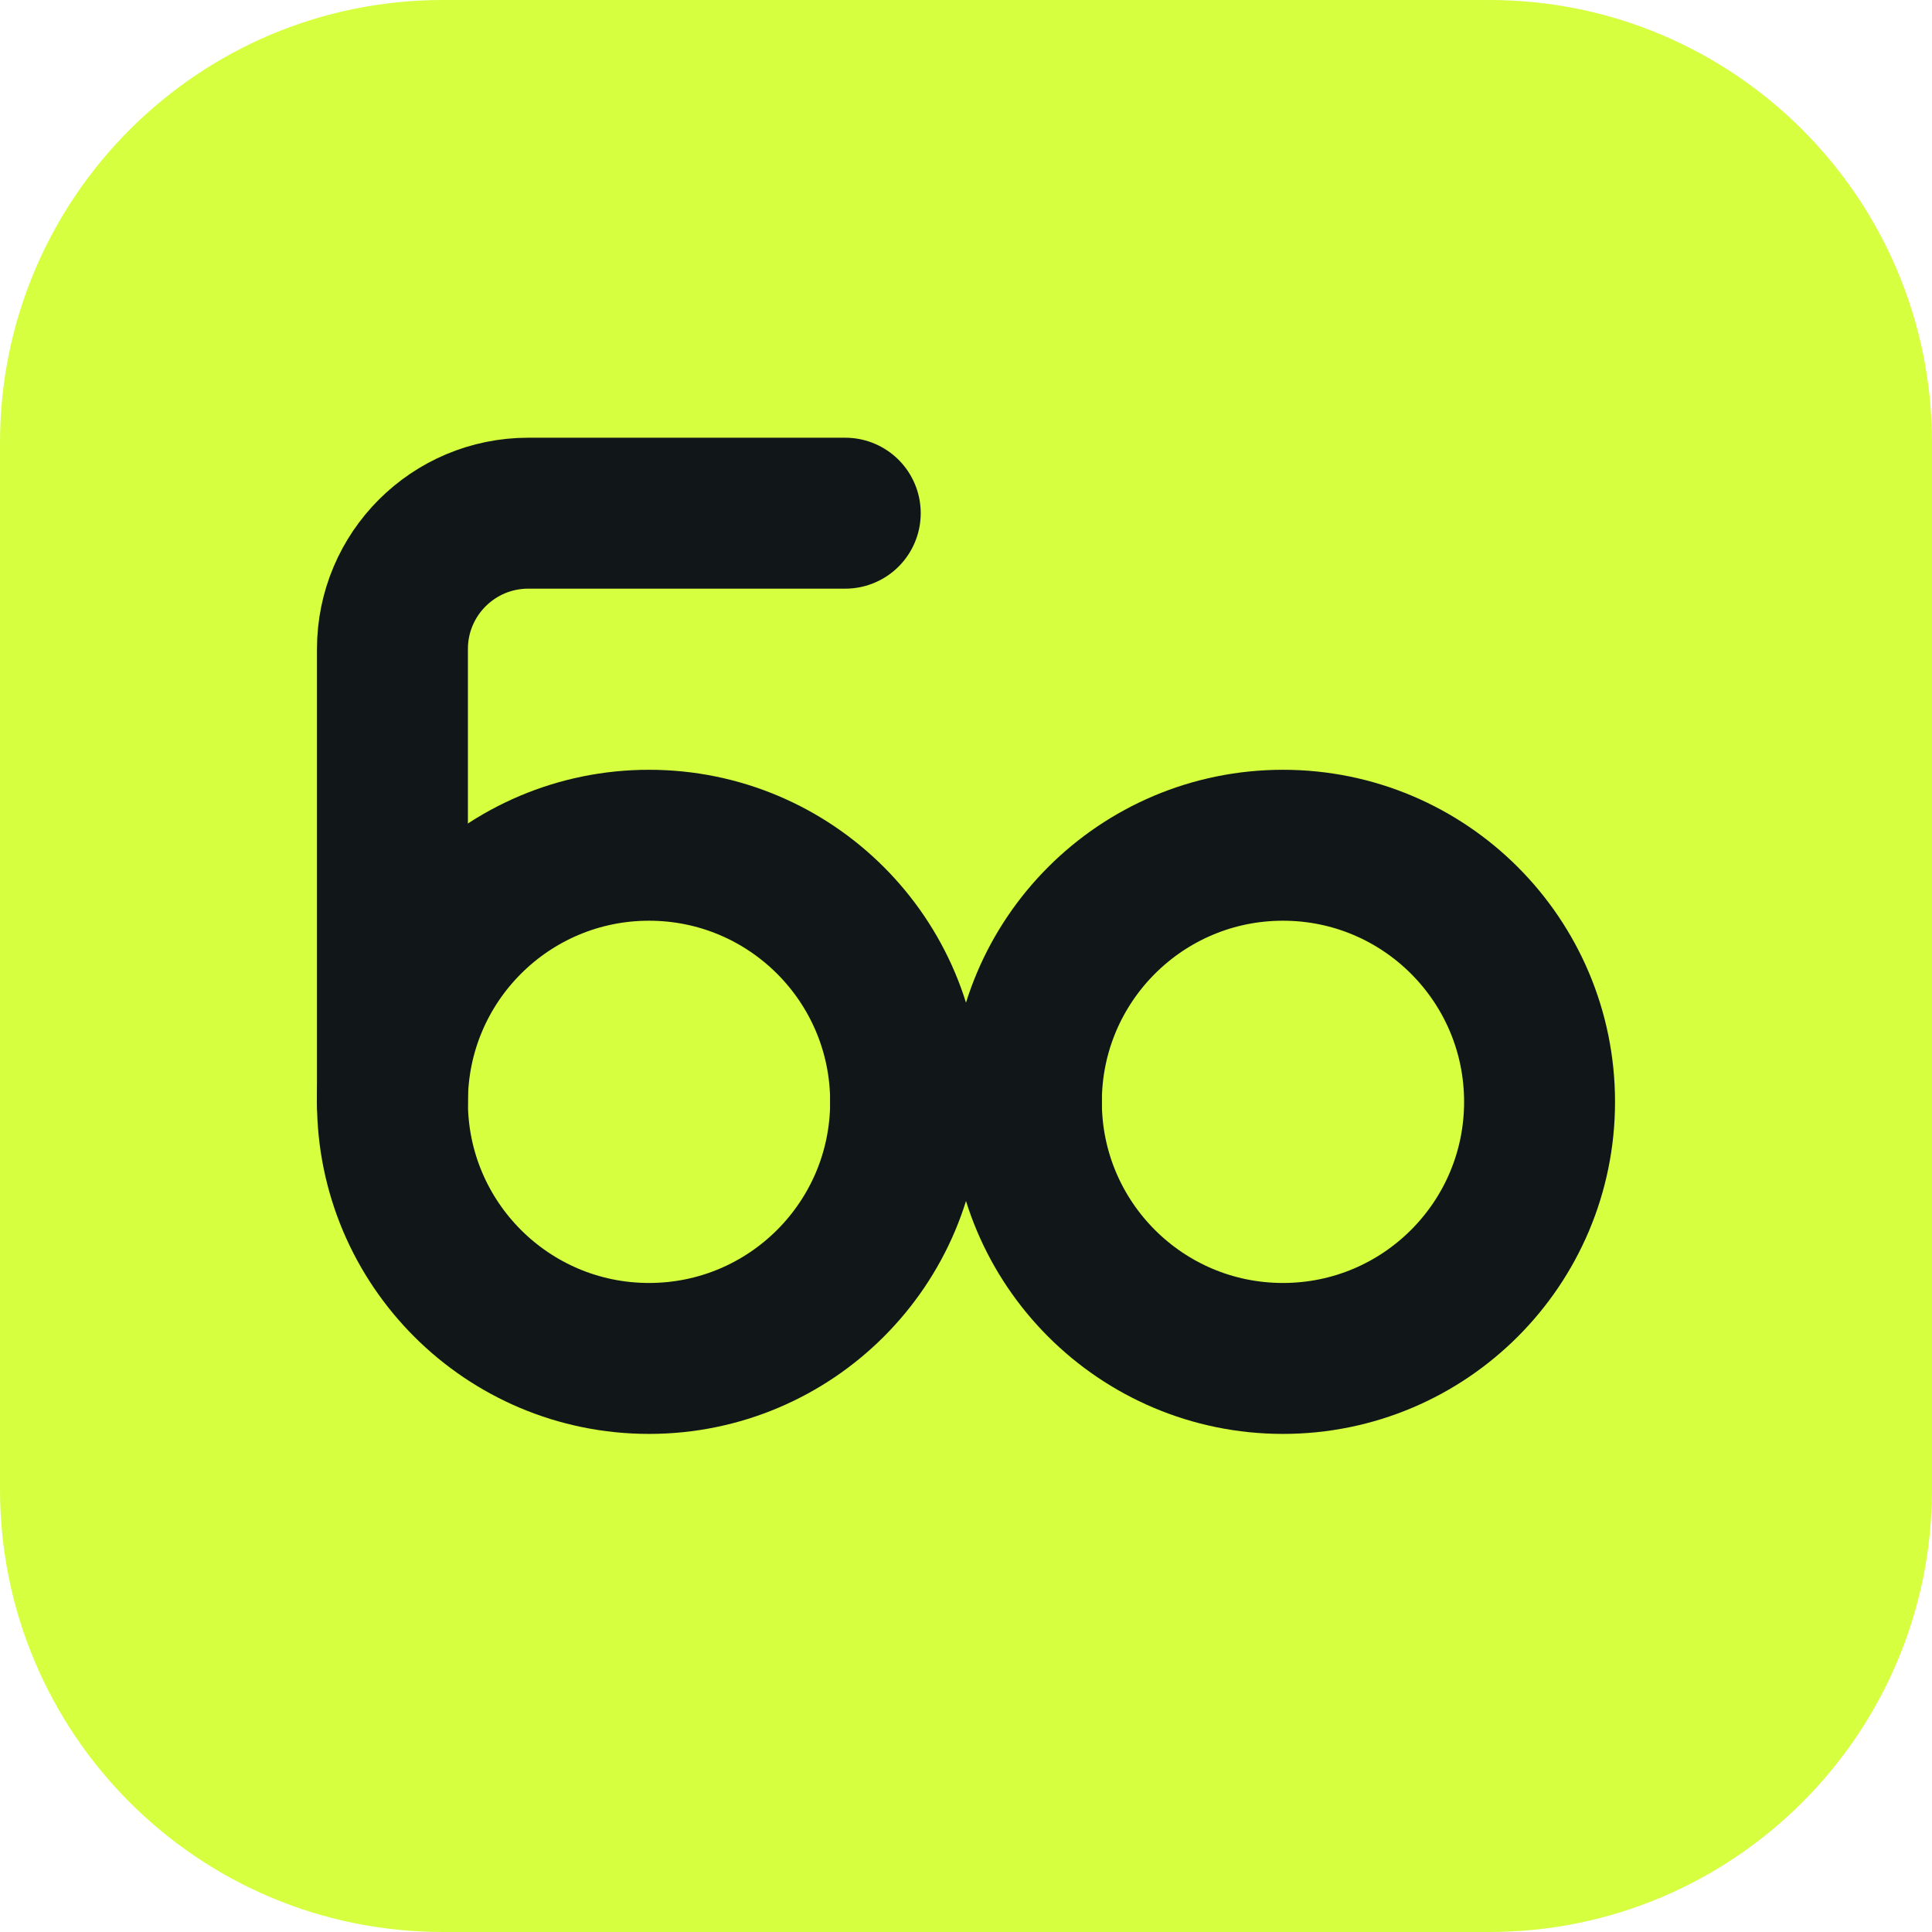
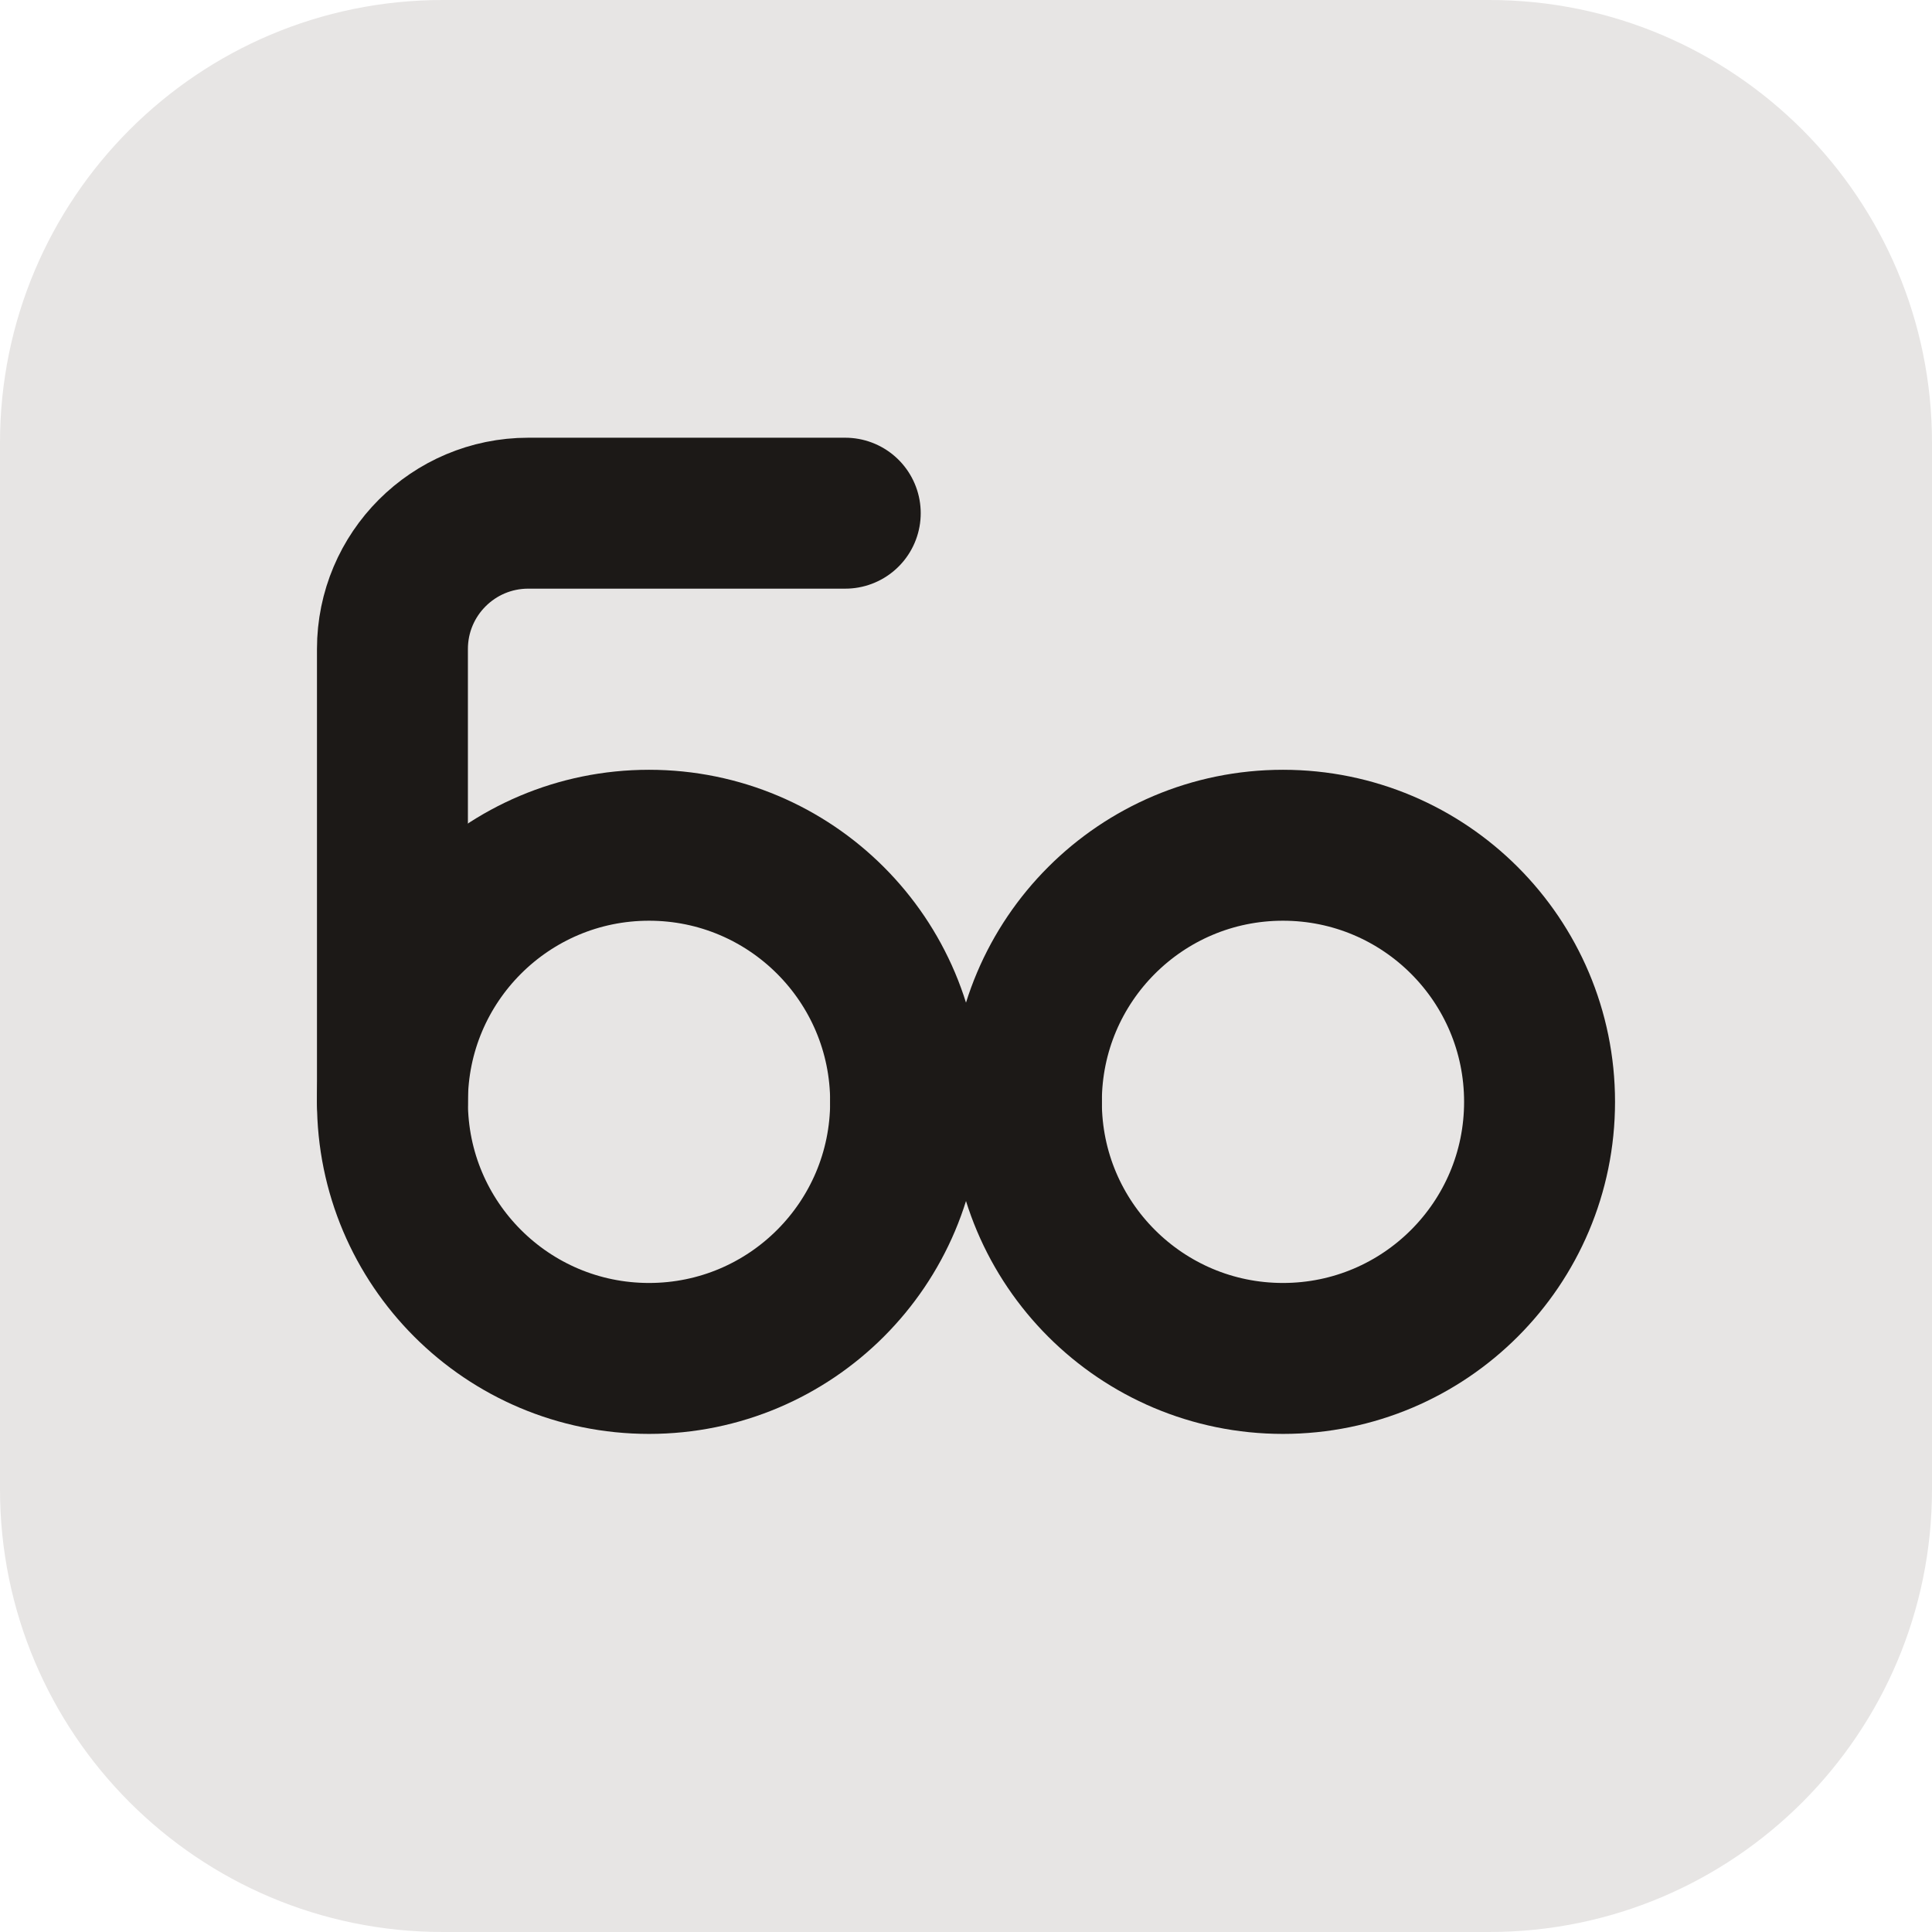
<svg xmlns="http://www.w3.org/2000/svg" viewBox="0 0 96 96" fill="none" role="img" aria-label="Powerstrip logo">
-   <rect width="96" height="96" rx="22" fill="#D5FF3F" />
-   <g transform="translate(12 15) scale(.75)" stroke="#111719" stroke-width="10" stroke-linecap="round" stroke-linejoin="round">
+   <rect width="96" height="96" rx="22" fill="#E7E5E4" />
+   <g transform="translate(12 15) scale(.75)" stroke="#1C1917" stroke-width="10" stroke-linecap="round" stroke-linejoin="round">
    <circle cx="27" cy="53" r="17" />
    <circle cx="69" cy="53" r="17" />
    <path d="M44 53h8M10 53V23a9 9 0 0 1 9-9h21" />
  </g>
</svg>
